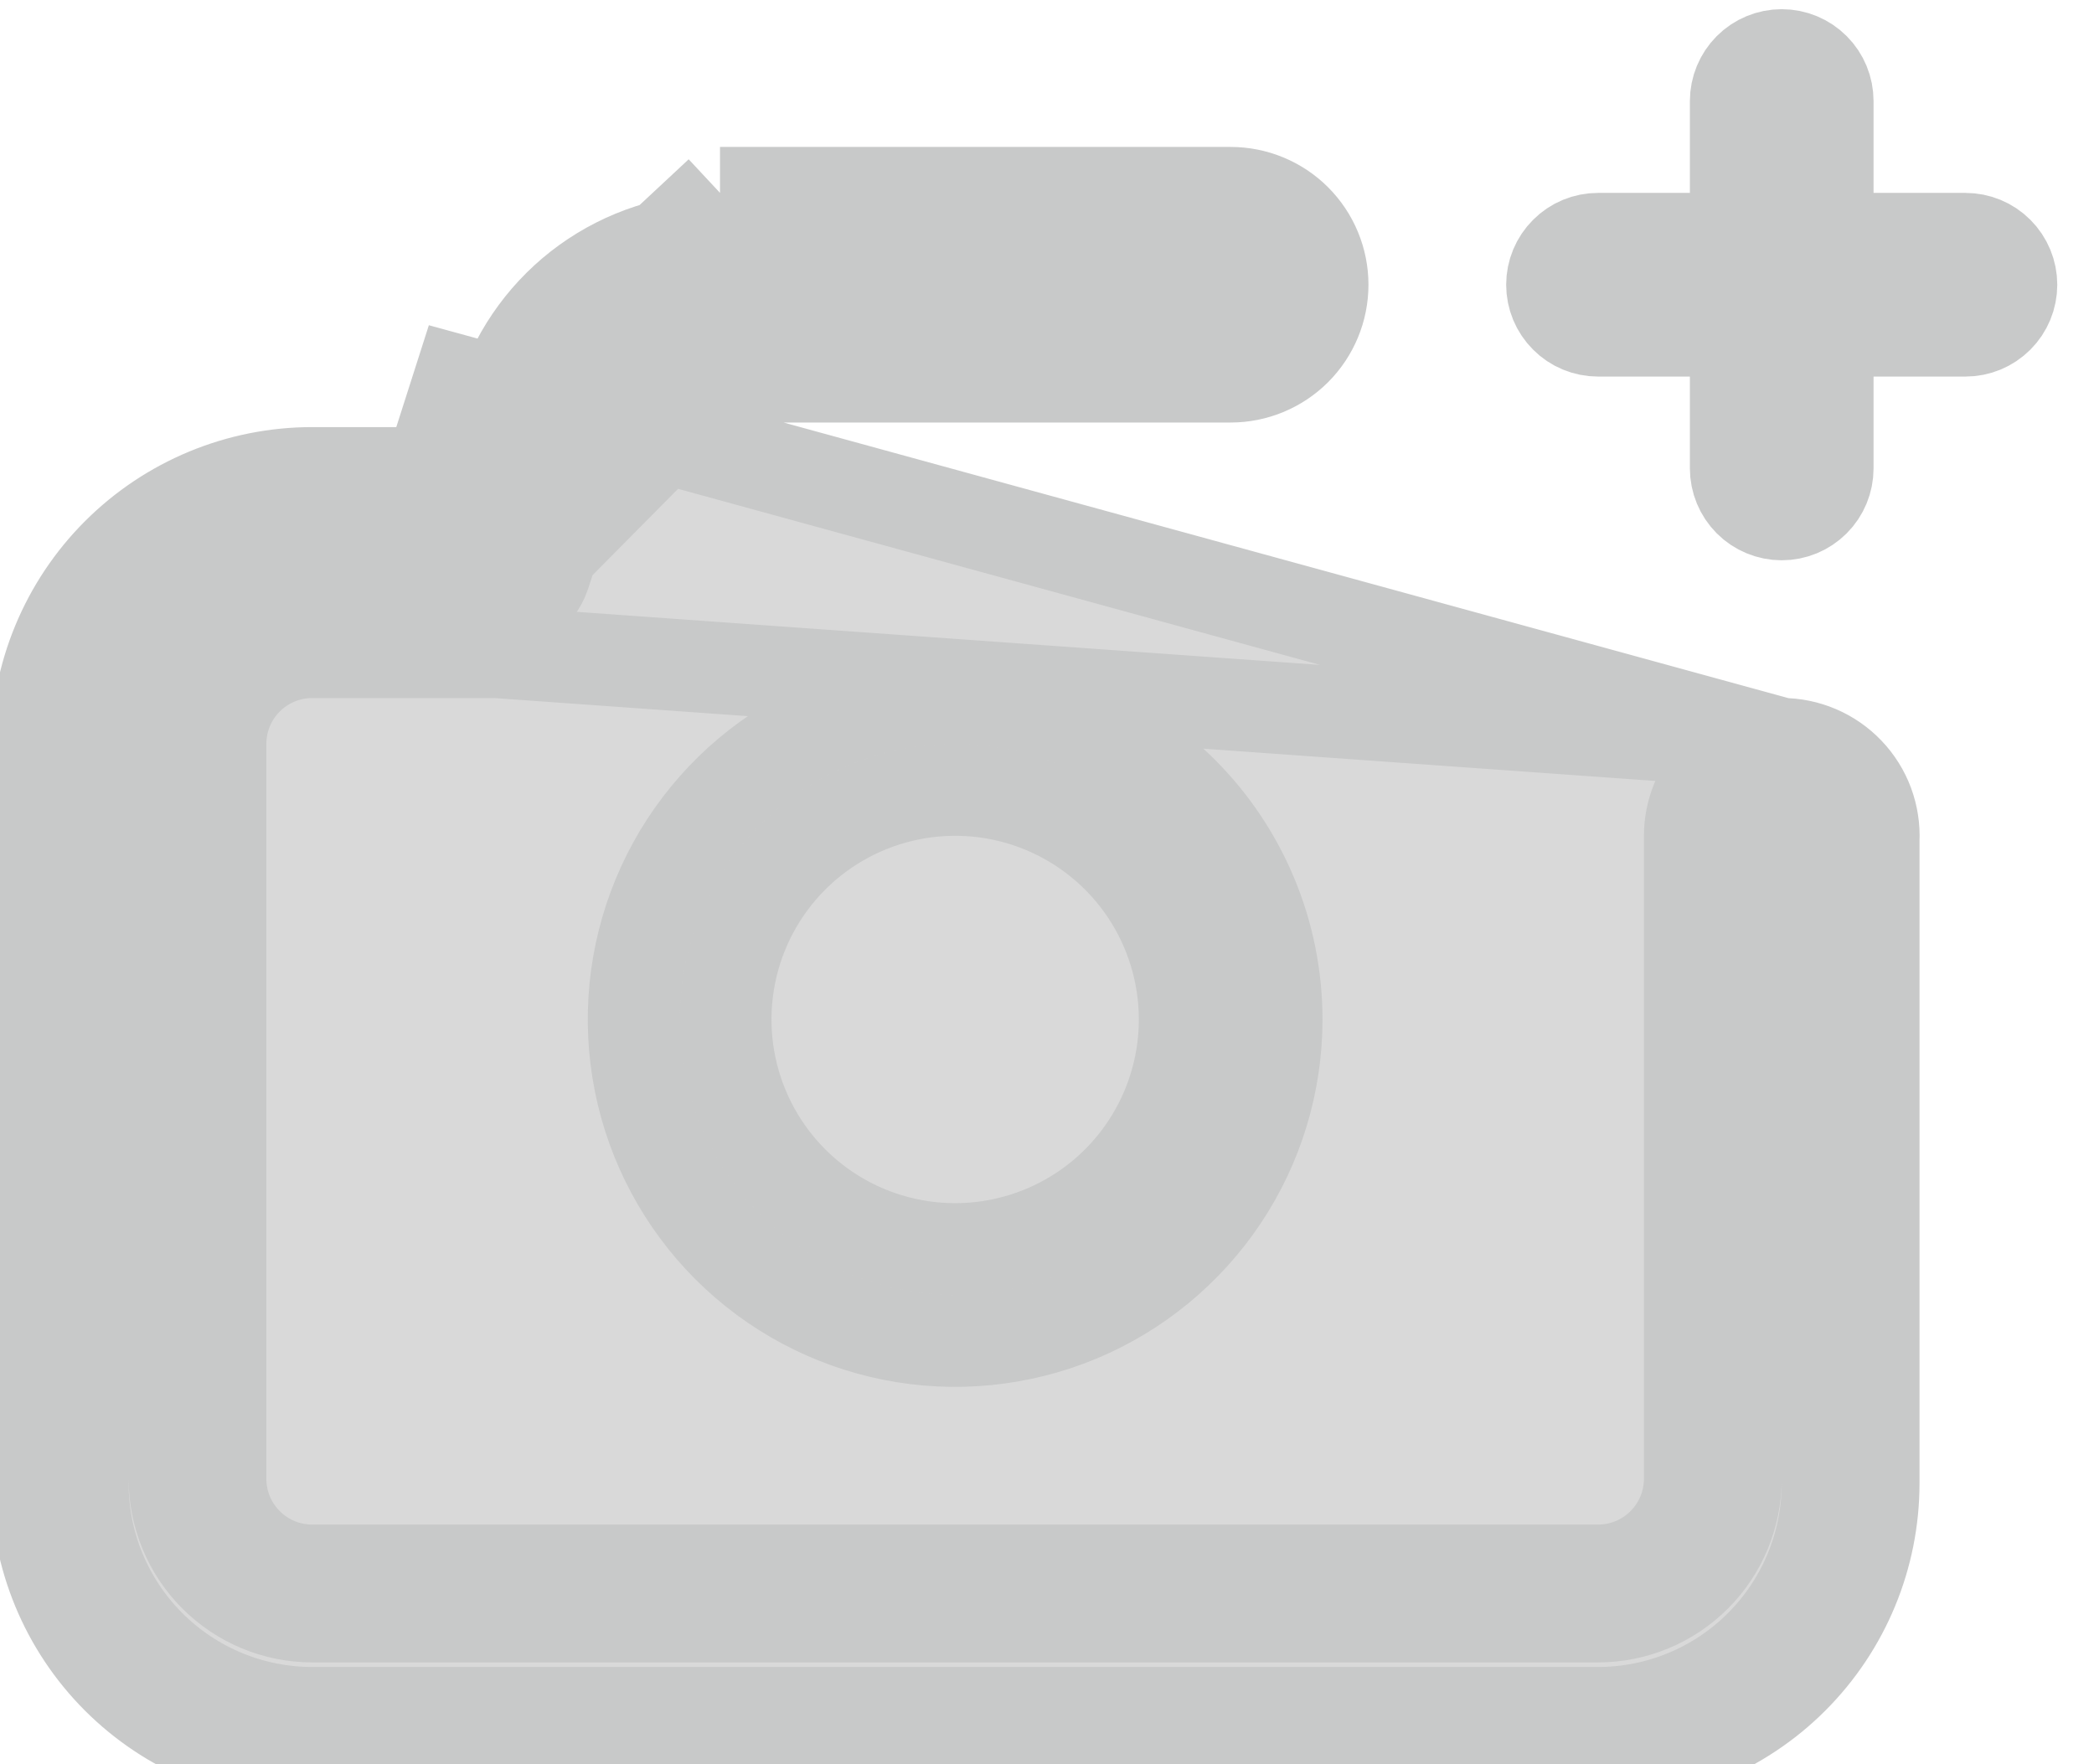
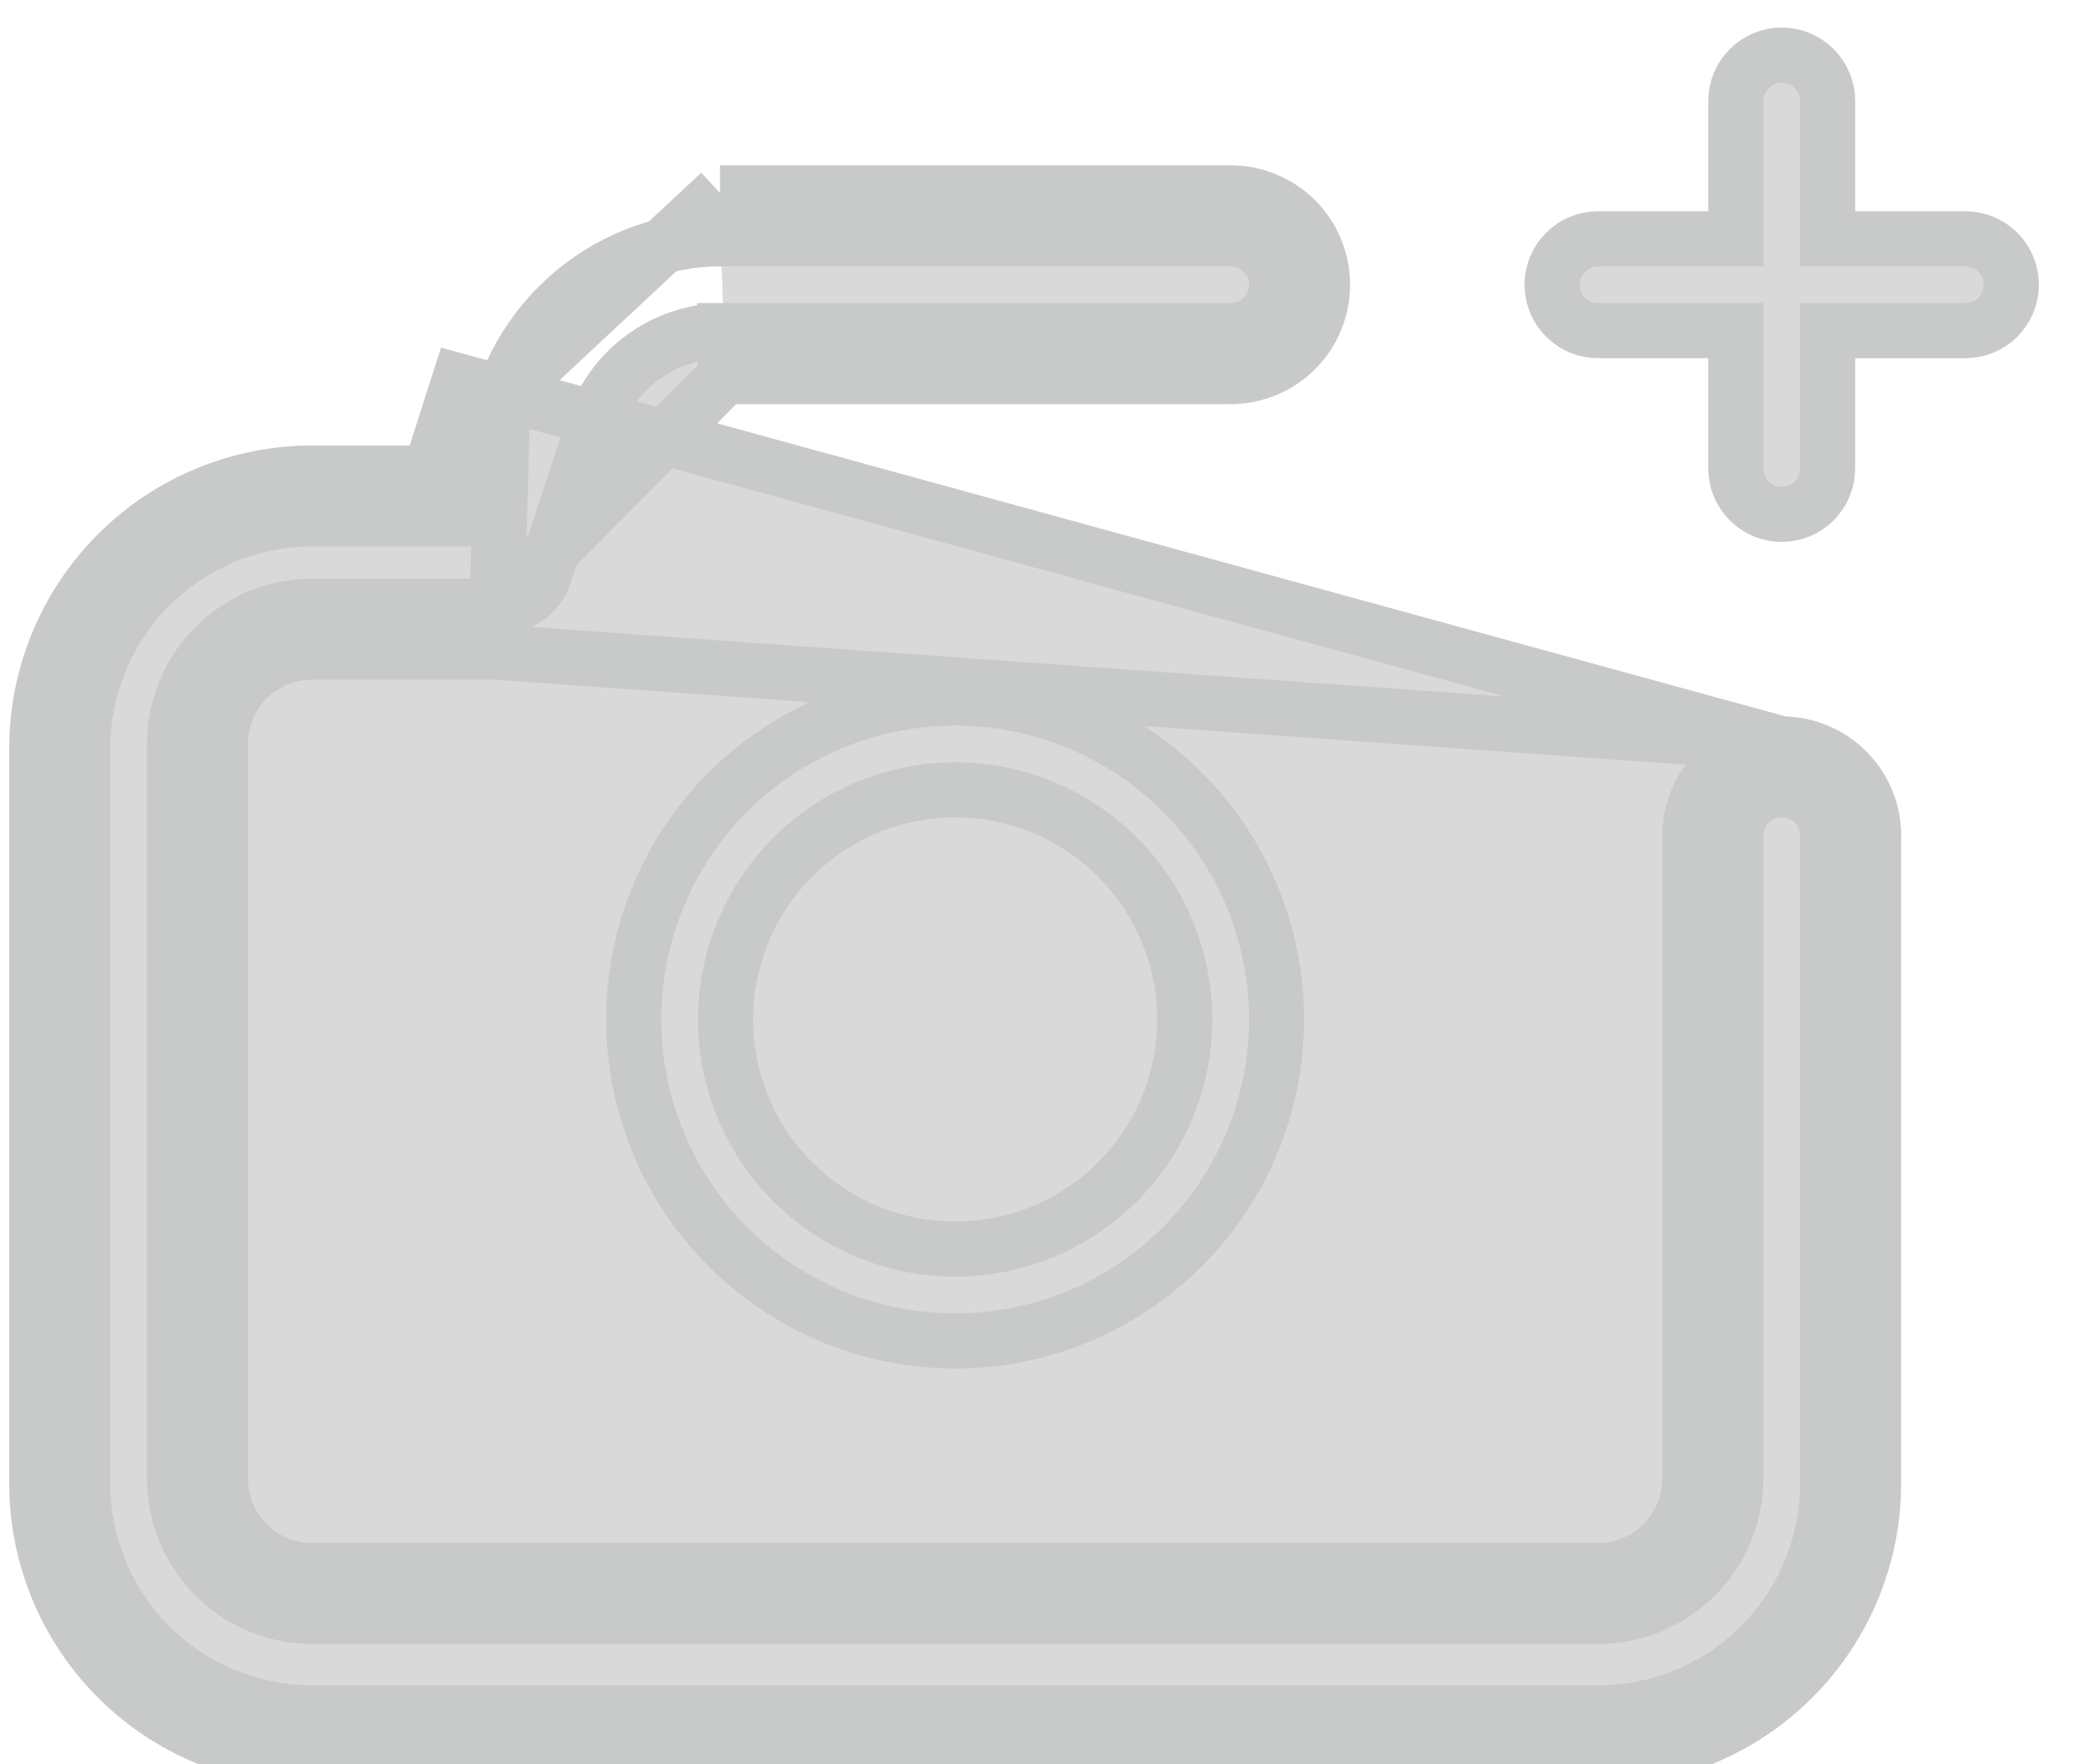
<svg xmlns="http://www.w3.org/2000/svg" width="38" height="32" viewBox="0 0 38 32" fill="none">
-   <path d="M9.022 11L9.043 11.002C9.225 11.011 9.405 10.961 9.555 10.858C9.705 10.757 9.818 10.608 9.876 10.437L10.775 7.706L10.777 7.7L10.777 7.7C10.945 7.204 11.264 6.772 11.69 6.467C12.116 6.163 12.627 5.999 13.151 6M9.022 11L13.15 6.834M9.022 11H9H5.667C5.003 11 4.368 11.264 3.899 11.733C3.43 12.201 3.167 12.837 3.167 13.5V26.834C3.167 27.497 3.43 28.133 3.899 28.601C4.368 29.07 5.003 29.334 5.667 29.334H29C29.663 29.334 30.299 29.07 30.768 28.601C31.236 28.133 31.5 27.497 31.5 26.834V15.167C31.5 14.946 31.588 14.734 31.744 14.578C31.9 14.421 32.112 14.334 32.333 14.334V13.501L32.334 14.334C32.447 14.334 32.559 14.356 32.663 14.401C32.767 14.445 32.861 14.51 32.939 14.592C33.017 14.674 33.077 14.771 33.117 14.877C33.156 14.983 33.173 15.096 33.167 15.209L33.166 15.229V15.25V26.917C33.166 28.022 32.727 29.082 31.946 29.863C31.165 30.645 30.105 31.084 29 31.084H5.667C4.561 31.084 3.502 30.645 2.72 29.863C1.939 29.082 1.5 28.022 1.5 26.917V13.584C1.5 12.479 1.939 11.419 2.72 10.637C3.502 9.856 4.561 9.417 5.667 9.417H7.8H8.408L8.594 8.838L9.125 7.176M9.022 11L9.125 7.176M13.151 6C13.151 6 13.152 6 13.152 6L13.15 6.834M13.151 6H13.15V6.834M13.151 6H22.333C22.554 6 22.766 5.913 22.922 5.756C23.079 5.6 23.166 5.388 23.166 5.167C23.166 4.946 23.079 4.734 22.922 4.578C22.766 4.421 22.554 4.334 22.333 4.334H13.067M13.15 6.834H22.333C22.775 6.834 23.199 6.658 23.512 6.346C23.824 6.033 24 5.609 24 5.167C24 4.725 23.824 4.301 23.512 3.988C23.199 3.676 22.775 3.5 22.333 3.5H13.066M13.067 4.334C13.068 4.334 13.068 4.334 13.068 4.334L13.066 3.5M13.067 4.334C12.195 4.335 11.345 4.611 10.637 5.122C9.931 5.632 9.402 6.35 9.125 7.176M13.067 4.334H13.066V3.5M13.066 3.5L9.125 7.176M32.333 13.5C31.891 13.5 31.467 13.676 31.155 13.989C30.842 14.301 30.666 14.725 30.666 15.167V26.834C30.666 27.276 30.491 27.7 30.178 28.012C29.866 28.325 29.442 28.5 29 28.5H5.667C5.224 28.5 4.801 28.325 4.488 28.012C4.175 27.7 4 27.276 4 26.834V13.5C4 13.058 4.175 12.634 4.488 12.322C4.801 12.009 5.224 11.834 5.667 11.834H9L32.333 13.5ZM32.333 13.5C32.559 13.5 32.783 13.546 32.991 13.635C33.199 13.724 33.386 13.854 33.542 14.018C33.698 14.181 33.819 14.375 33.898 14.587C33.976 14.799 34.011 15.024 34 15.25V26.917C34 28.243 33.473 29.515 32.535 30.453C31.598 31.39 30.326 31.917 29 31.917H5.667C4.34 31.917 3.069 31.39 2.131 30.453C1.193 29.515 0.667 28.243 0.667 26.917V13.584C0.667 12.258 1.193 10.986 2.131 10.048C3.069 9.11 4.34 8.584 5.667 8.584H7.8L8.333 6.917L32.333 13.5ZM33.166 3.5V4.334H34H35.666C35.888 4.334 36.099 4.421 36.256 4.578C36.412 4.734 36.5 4.946 36.5 5.167C36.5 5.388 36.412 5.6 36.256 5.756C36.099 5.913 35.888 6 35.666 6H34H33.166V6.834V8.5C33.166 8.721 33.079 8.933 32.922 9.09C32.766 9.246 32.554 9.334 32.333 9.334C32.112 9.334 31.9 9.246 31.744 9.09C31.588 8.933 31.5 8.721 31.5 8.5V6.834V6H30.666H29C28.779 6 28.567 5.913 28.411 5.756C28.254 5.6 28.166 5.388 28.166 5.167C28.166 4.946 28.254 4.734 28.411 4.578C28.567 4.421 28.779 4.334 29 4.334H30.666H31.5V3.5V1.834C31.5 1.613 31.588 1.401 31.744 1.244C31.9 1.088 32.112 1 32.333 1C32.554 1 32.766 1.088 32.922 1.244C33.079 1.401 33.166 1.613 33.166 1.834V3.5ZM14.092 13.65C15.052 13.009 16.179 12.667 17.333 12.667C18.88 12.667 20.364 13.282 21.458 14.376C22.552 15.47 23.166 16.953 23.166 18.5C23.166 19.654 22.824 20.782 22.183 21.741C21.542 22.7 20.631 23.448 19.566 23.89C18.5 24.331 17.327 24.447 16.195 24.222C15.064 23.997 14.024 23.441 13.208 22.625C12.393 21.809 11.837 20.77 11.612 19.638C11.387 18.507 11.502 17.334 11.944 16.268C12.385 15.202 13.133 14.291 14.092 13.65ZM15.018 21.965C15.704 22.423 16.509 22.667 17.333 22.667C18.438 22.667 19.498 22.228 20.279 21.447C21.061 20.665 21.5 19.605 21.5 18.5C21.5 17.676 21.256 16.871 20.798 16.185C20.34 15.5 19.689 14.966 18.928 14.651C18.166 14.335 17.328 14.253 16.52 14.414C15.712 14.575 14.97 14.971 14.387 15.554C13.804 16.137 13.407 16.879 13.247 17.687C13.086 18.496 13.168 19.334 13.484 20.095C13.799 20.856 14.333 21.507 15.018 21.965Z" fill="#D9D9D9" stroke="#C8C9C9" stroke-width="1.667" />
+   <path d="M9.022 11L9.043 11.002C9.225 11.011 9.405 10.961 9.555 10.858C9.705 10.757 9.818 10.608 9.876 10.437L10.775 7.706L10.777 7.7L10.777 7.7C10.945 7.204 11.264 6.772 11.69 6.467C12.116 6.163 12.627 5.999 13.151 6M9.022 11L13.15 6.834M9.022 11H9H5.667C5.003 11 4.368 11.264 3.899 11.733C3.43 12.201 3.167 12.837 3.167 13.5V26.834C3.167 27.497 3.43 28.133 3.899 28.601C4.368 29.07 5.003 29.334 5.667 29.334H29C29.663 29.334 30.299 29.07 30.768 28.601C31.236 28.133 31.5 27.497 31.5 26.834V15.167C31.5 14.946 31.588 14.734 31.744 14.578C31.9 14.421 32.112 14.334 32.333 14.334V13.501L32.334 14.334C32.447 14.334 32.559 14.356 32.663 14.401C32.767 14.445 32.861 14.51 32.939 14.592C33.017 14.674 33.077 14.771 33.117 14.877C33.156 14.983 33.173 15.096 33.167 15.209L33.166 15.229V15.25V26.917C33.166 28.022 32.727 29.082 31.946 29.863C31.165 30.645 30.105 31.084 29 31.084H5.667C4.561 31.084 3.502 30.645 2.72 29.863C1.939 29.082 1.5 28.022 1.5 26.917V13.584C1.5 12.479 1.939 11.419 2.72 10.637C3.502 9.856 4.561 9.417 5.667 9.417H7.8H8.408L8.594 8.838L9.125 7.176M9.022 11L9.125 7.176M13.151 6C13.151 6 13.152 6 13.152 6L13.15 6.834M13.151 6H13.15V6.834M13.151 6H22.333C22.554 6 22.766 5.913 22.922 5.756C23.079 5.6 23.166 5.388 23.166 5.167C23.166 4.946 23.079 4.734 22.922 4.578C22.766 4.421 22.554 4.334 22.333 4.334H13.067M13.15 6.834H22.333C22.775 6.834 23.199 6.658 23.512 6.346C23.824 6.033 24 5.609 24 5.167C24 4.725 23.824 4.301 23.512 3.988C23.199 3.676 22.775 3.5 22.333 3.5H13.066M13.067 4.334C13.068 4.334 13.068 4.334 13.068 4.334L13.066 3.5M13.067 4.334C12.195 4.335 11.345 4.611 10.637 5.122C9.931 5.632 9.402 6.35 9.125 7.176M13.067 4.334H13.066V3.5M13.066 3.5L9.125 7.176M32.333 13.5C31.891 13.5 31.467 13.676 31.155 13.989C30.842 14.301 30.666 14.725 30.666 15.167V26.834C30.666 27.276 30.491 27.7 30.178 28.012C29.866 28.325 29.442 28.5 29 28.5H5.667C5.224 28.5 4.801 28.325 4.488 28.012C4.175 27.7 4 27.276 4 26.834V13.5C4 13.058 4.175 12.634 4.488 12.322C4.801 12.009 5.224 11.834 5.667 11.834H9L32.333 13.5ZM32.333 13.5C32.559 13.5 32.783 13.546 32.991 13.635C33.199 13.724 33.386 13.854 33.542 14.018C33.698 14.181 33.819 14.375 33.898 14.587C33.976 14.799 34.011 15.024 34 15.25V26.917C34 28.243 33.473 29.515 32.535 30.453C31.598 31.39 30.326 31.917 29 31.917H5.667C4.34 31.917 3.069 31.39 2.131 30.453C1.193 29.515 0.667 28.243 0.667 26.917V13.584C0.667 12.258 1.193 10.986 2.131 10.048C3.069 9.11 4.34 8.584 5.667 8.584H7.8L8.333 6.917L32.333 13.5ZM33.166 3.5V4.334H34H35.666C35.888 4.334 36.099 4.421 36.256 4.578C36.412 4.734 36.5 4.946 36.5 5.167C36.5 5.388 36.412 5.6 36.256 5.756C36.099 5.913 35.888 6 35.666 6H34H33.166V6.834V8.5C33.166 8.721 33.079 8.933 32.922 9.09C32.766 9.246 32.554 9.334 32.333 9.334C32.112 9.334 31.9 9.246 31.744 9.09C31.588 8.933 31.5 8.721 31.5 8.5V6.834V6H30.666H29C28.779 6 28.567 5.913 28.411 5.756C28.254 5.6 28.166 5.388 28.166 5.167C28.166 4.946 28.254 4.734 28.411 4.578C28.567 4.421 28.779 4.334 29 4.334H30.666H31.5V3.5V1.834C31.5 1.613 31.588 1.401 31.744 1.244C31.9 1.088 32.112 1 32.333 1C32.554 1 32.766 1.088 32.922 1.244C33.079 1.401 33.166 1.613 33.166 1.834V3.5ZM14.092 13.65C15.052 13.009 16.179 12.667 17.333 12.667C18.88 12.667 20.364 13.282 21.458 14.376C22.552 15.47 23.166 16.953 23.166 18.5C23.166 19.654 22.824 20.782 22.183 21.741C21.542 22.7 20.631 23.448 19.566 23.89C18.5 24.331 17.327 24.447 16.195 24.222C15.064 23.997 14.024 23.441 13.208 22.625C12.393 21.809 11.837 20.77 11.612 19.638C11.387 18.507 11.502 17.334 11.944 16.268C12.385 15.202 13.133 14.291 14.092 13.65ZM15.018 21.965C15.704 22.423 16.509 22.667 17.333 22.667C18.438 22.667 19.498 22.228 20.279 21.447C21.061 20.665 21.5 19.605 21.5 18.5C21.5 17.676 21.256 16.871 20.798 16.185C20.34 15.5 19.689 14.966 18.928 14.651C18.166 14.335 17.328 14.253 16.52 14.414C15.712 14.575 14.97 14.971 14.387 15.554C13.804 16.137 13.407 16.879 13.247 17.687C13.086 18.496 13.168 19.334 13.484 20.095C13.799 20.856 14.333 21.507 15.018 21.965Z" fill="#D9D9D9" stroke="#C8C9C9" strokeWidth="1.667" />
</svg>
